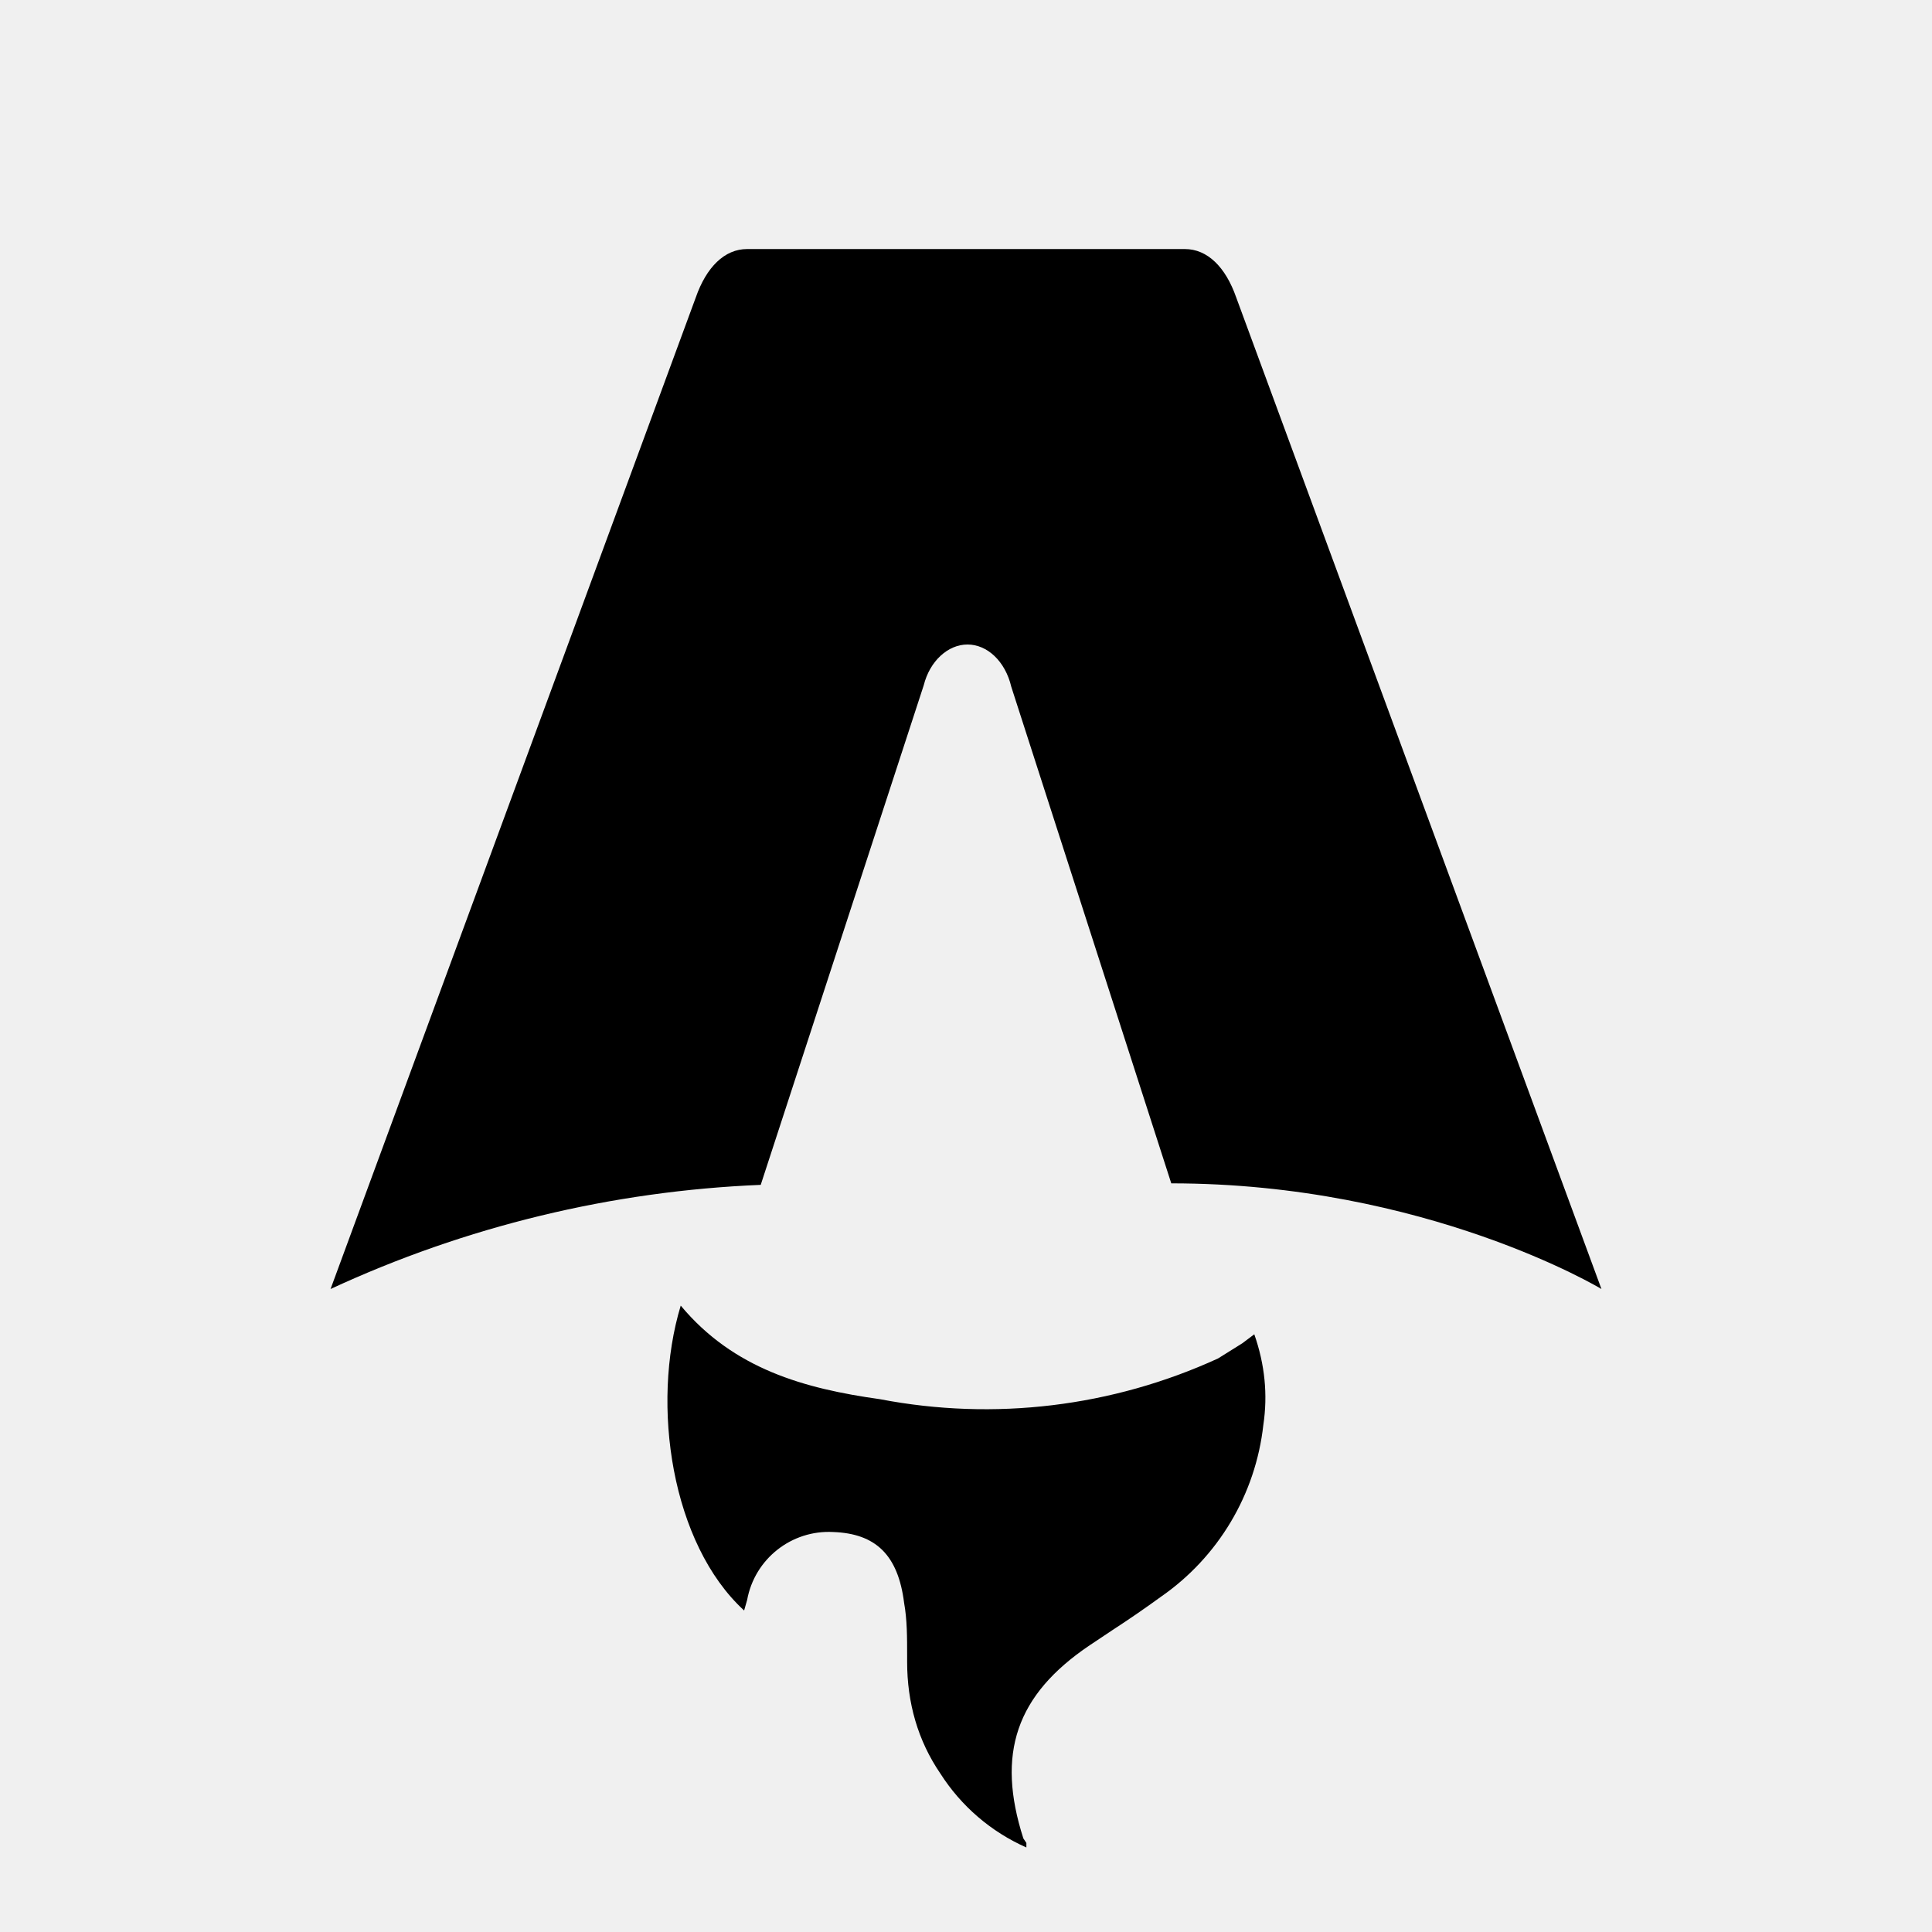
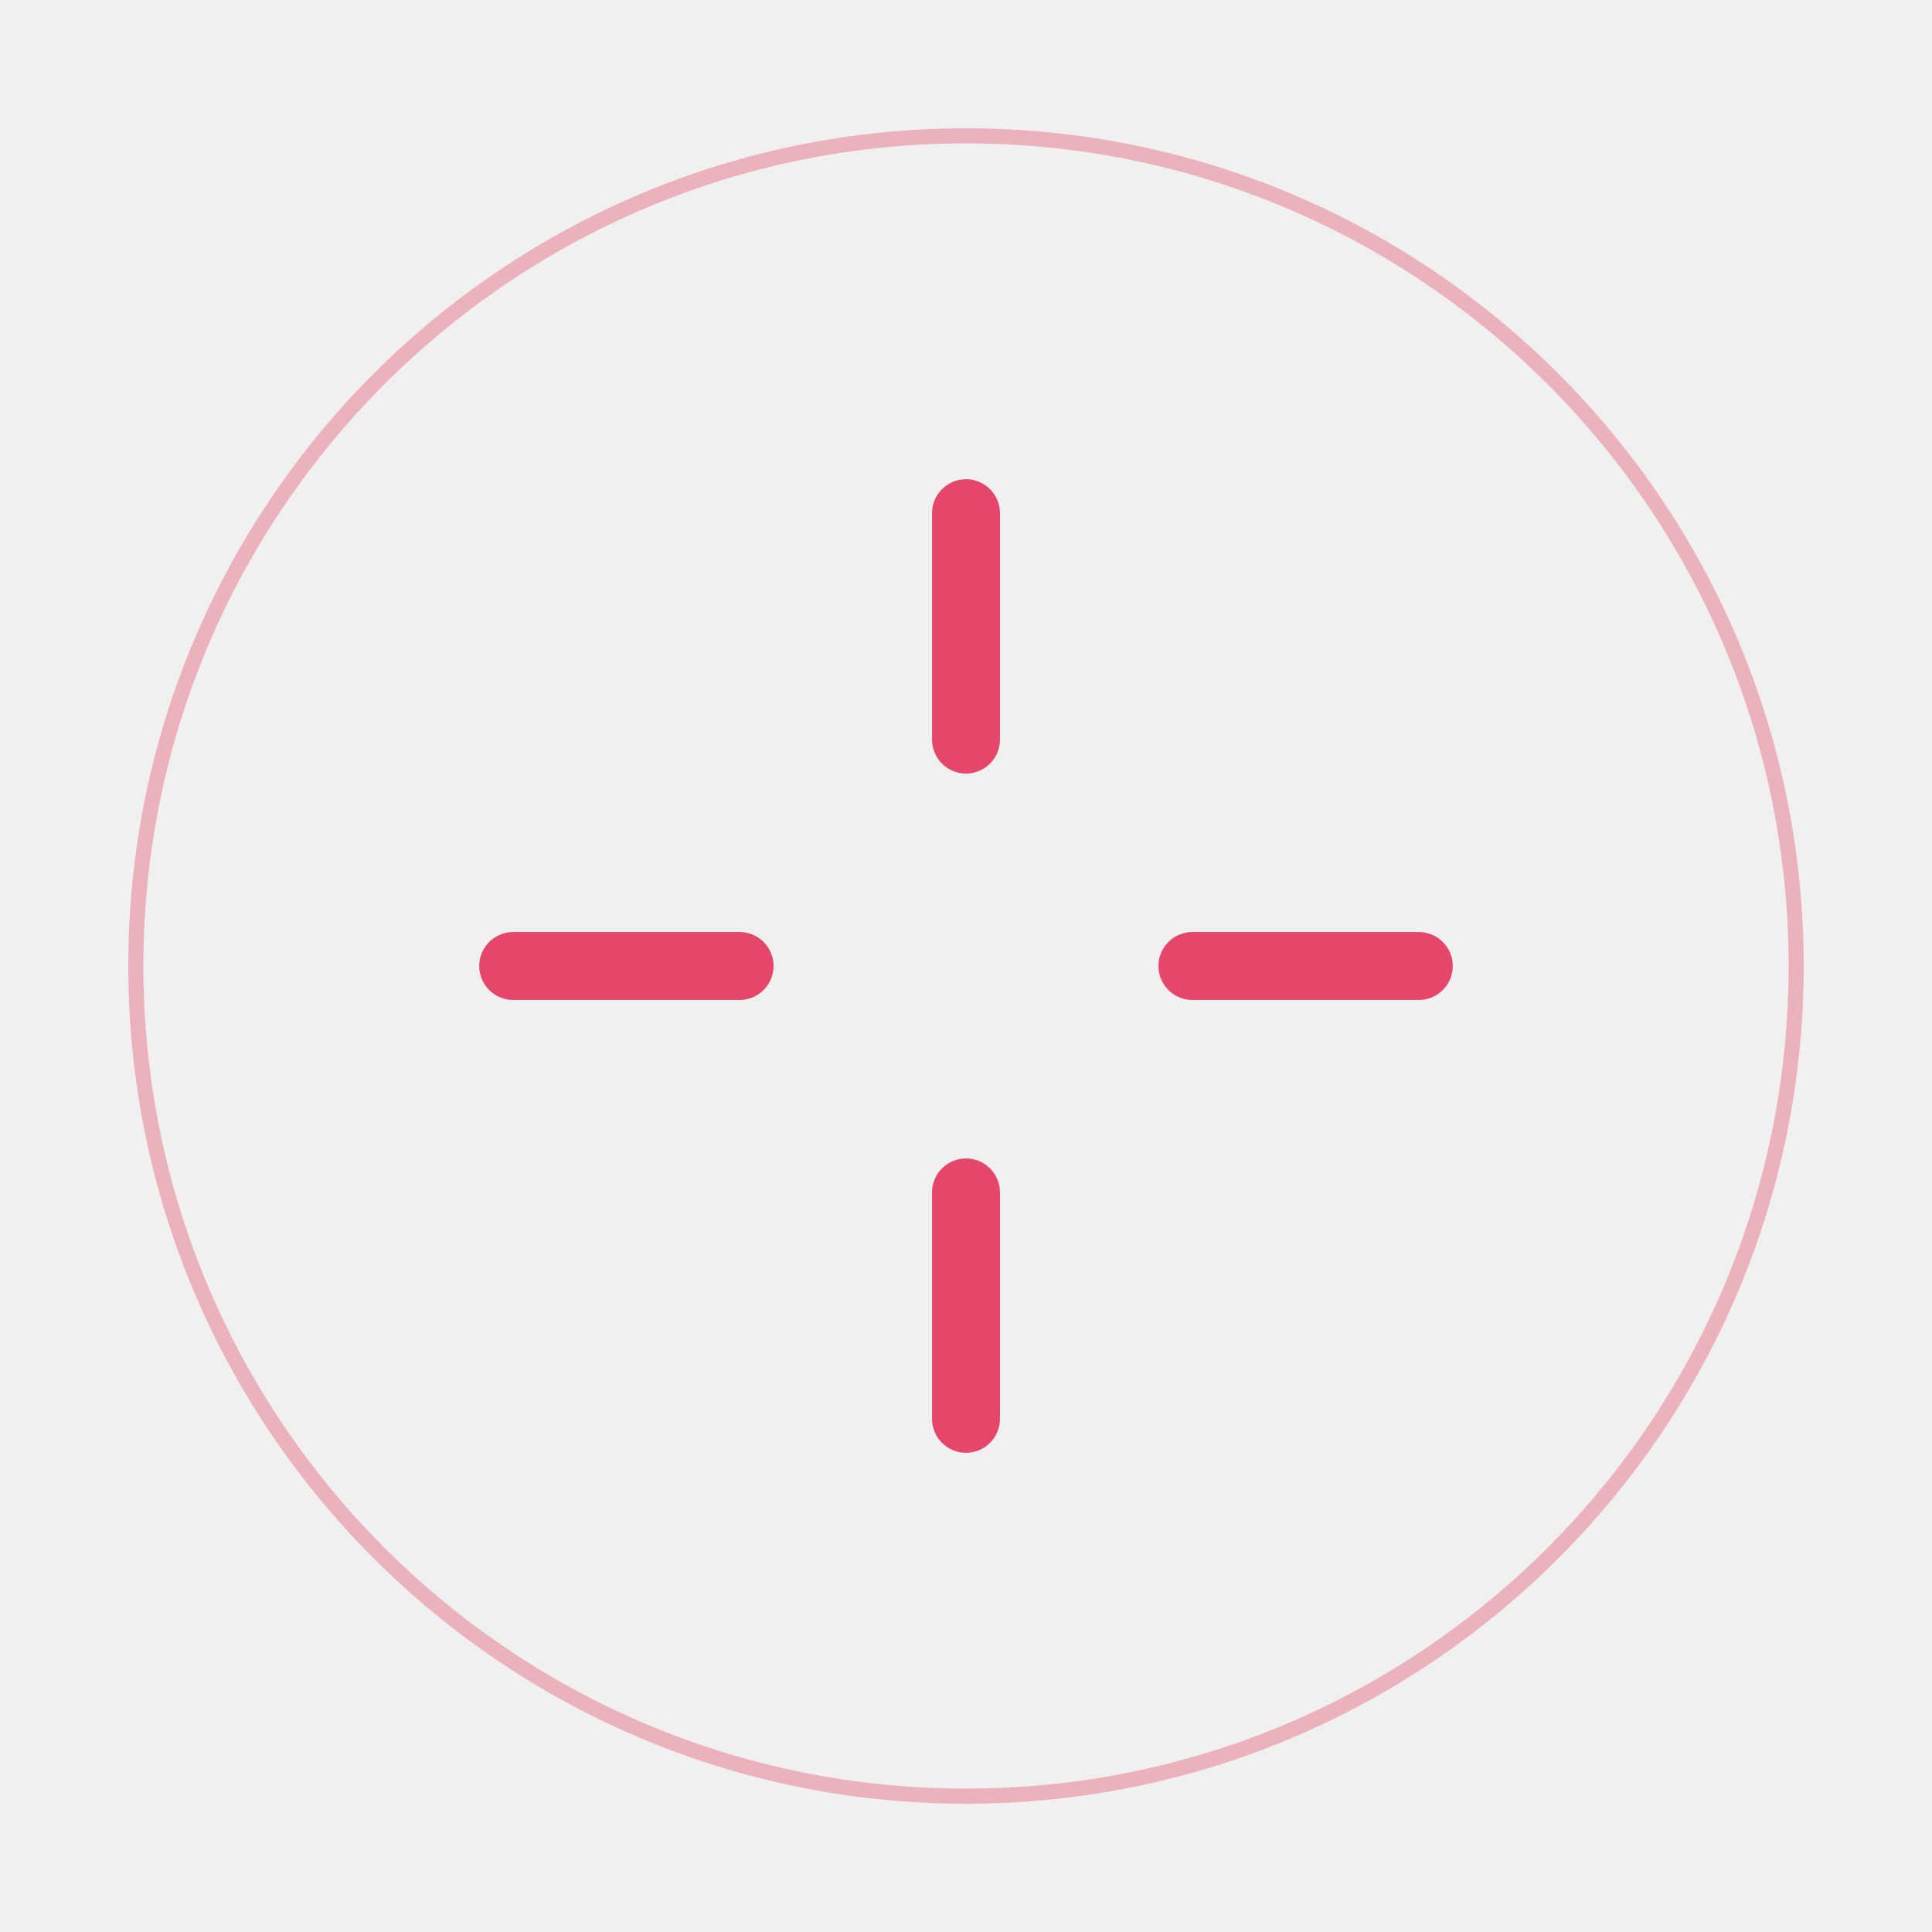
- <svg xmlns="http://www.w3.org/2000/svg" fill="none" viewBox="0 0 128 128">
-   <path d="M50.4 78.5a75.1 75.1 0 0 0-28.5 6.9l24.2-65.7c.7-2 1.9-3.2 3.4-3.2h29c1.5 0 2.7 1.2 3.4 3.2l24.2 65.7s-11.6-7-28.5-7L67 45.5c-.4-1.7-1.6-2.8-2.9-2.8-1.3 0-2.5 1.1-2.9 2.7L50.4 78.5Zm-1.1 28.2Zm-4.2-20.2c-2 6.6-.6 15.8 4.2 20.2a17.5 17.5 0 0 1 .2-.7 5.5 5.5 0 0 1 5.7-4.5c2.8.1 4.3 1.5 4.7 4.7.2 1.1.2 2.3.2 3.5v.4c0 2.7.7 5.2 2.2 7.4a13 13 0 0 0 5.7 4.9v-.3l-.2-.3c-1.8-5.6-.5-9.5 4.4-12.8l1.5-1a73 73 0 0 0 3.2-2.2 16 16 0 0 0 6.8-11.4c.3-2 .1-4-.6-6l-.8.6-1.6 1a37 37 0 0 1-22.4 2.7c-5-.7-9.7-2-13.2-6.2Z" />
-   <style>
-         path { fill: #000; }
-         @media (prefers-color-scheme: dark) {
-             path { fill: #FFF; }
-         }
-     </style>
+ <svg xmlns="http://www.w3.org/2000/svg" width="512" height="512" viewBox="0 0 512 512">
+   <defs>
+     <clipPath id="circleClip">
+       <circle cx="256" cy="256" r="220" />
+     </clipPath>
+   </defs>
+   <path d="M256 136 V196 M256 316 V376 M136 256 H196 M316 256 H376" stroke="#E11D48" stroke-width="18" stroke-linecap="round" opacity="0.8" />
+   <circle cx="256" cy="256" r="220" fill="none" stroke="#E11D48" stroke-width="4" opacity="0.3" />
</svg>
